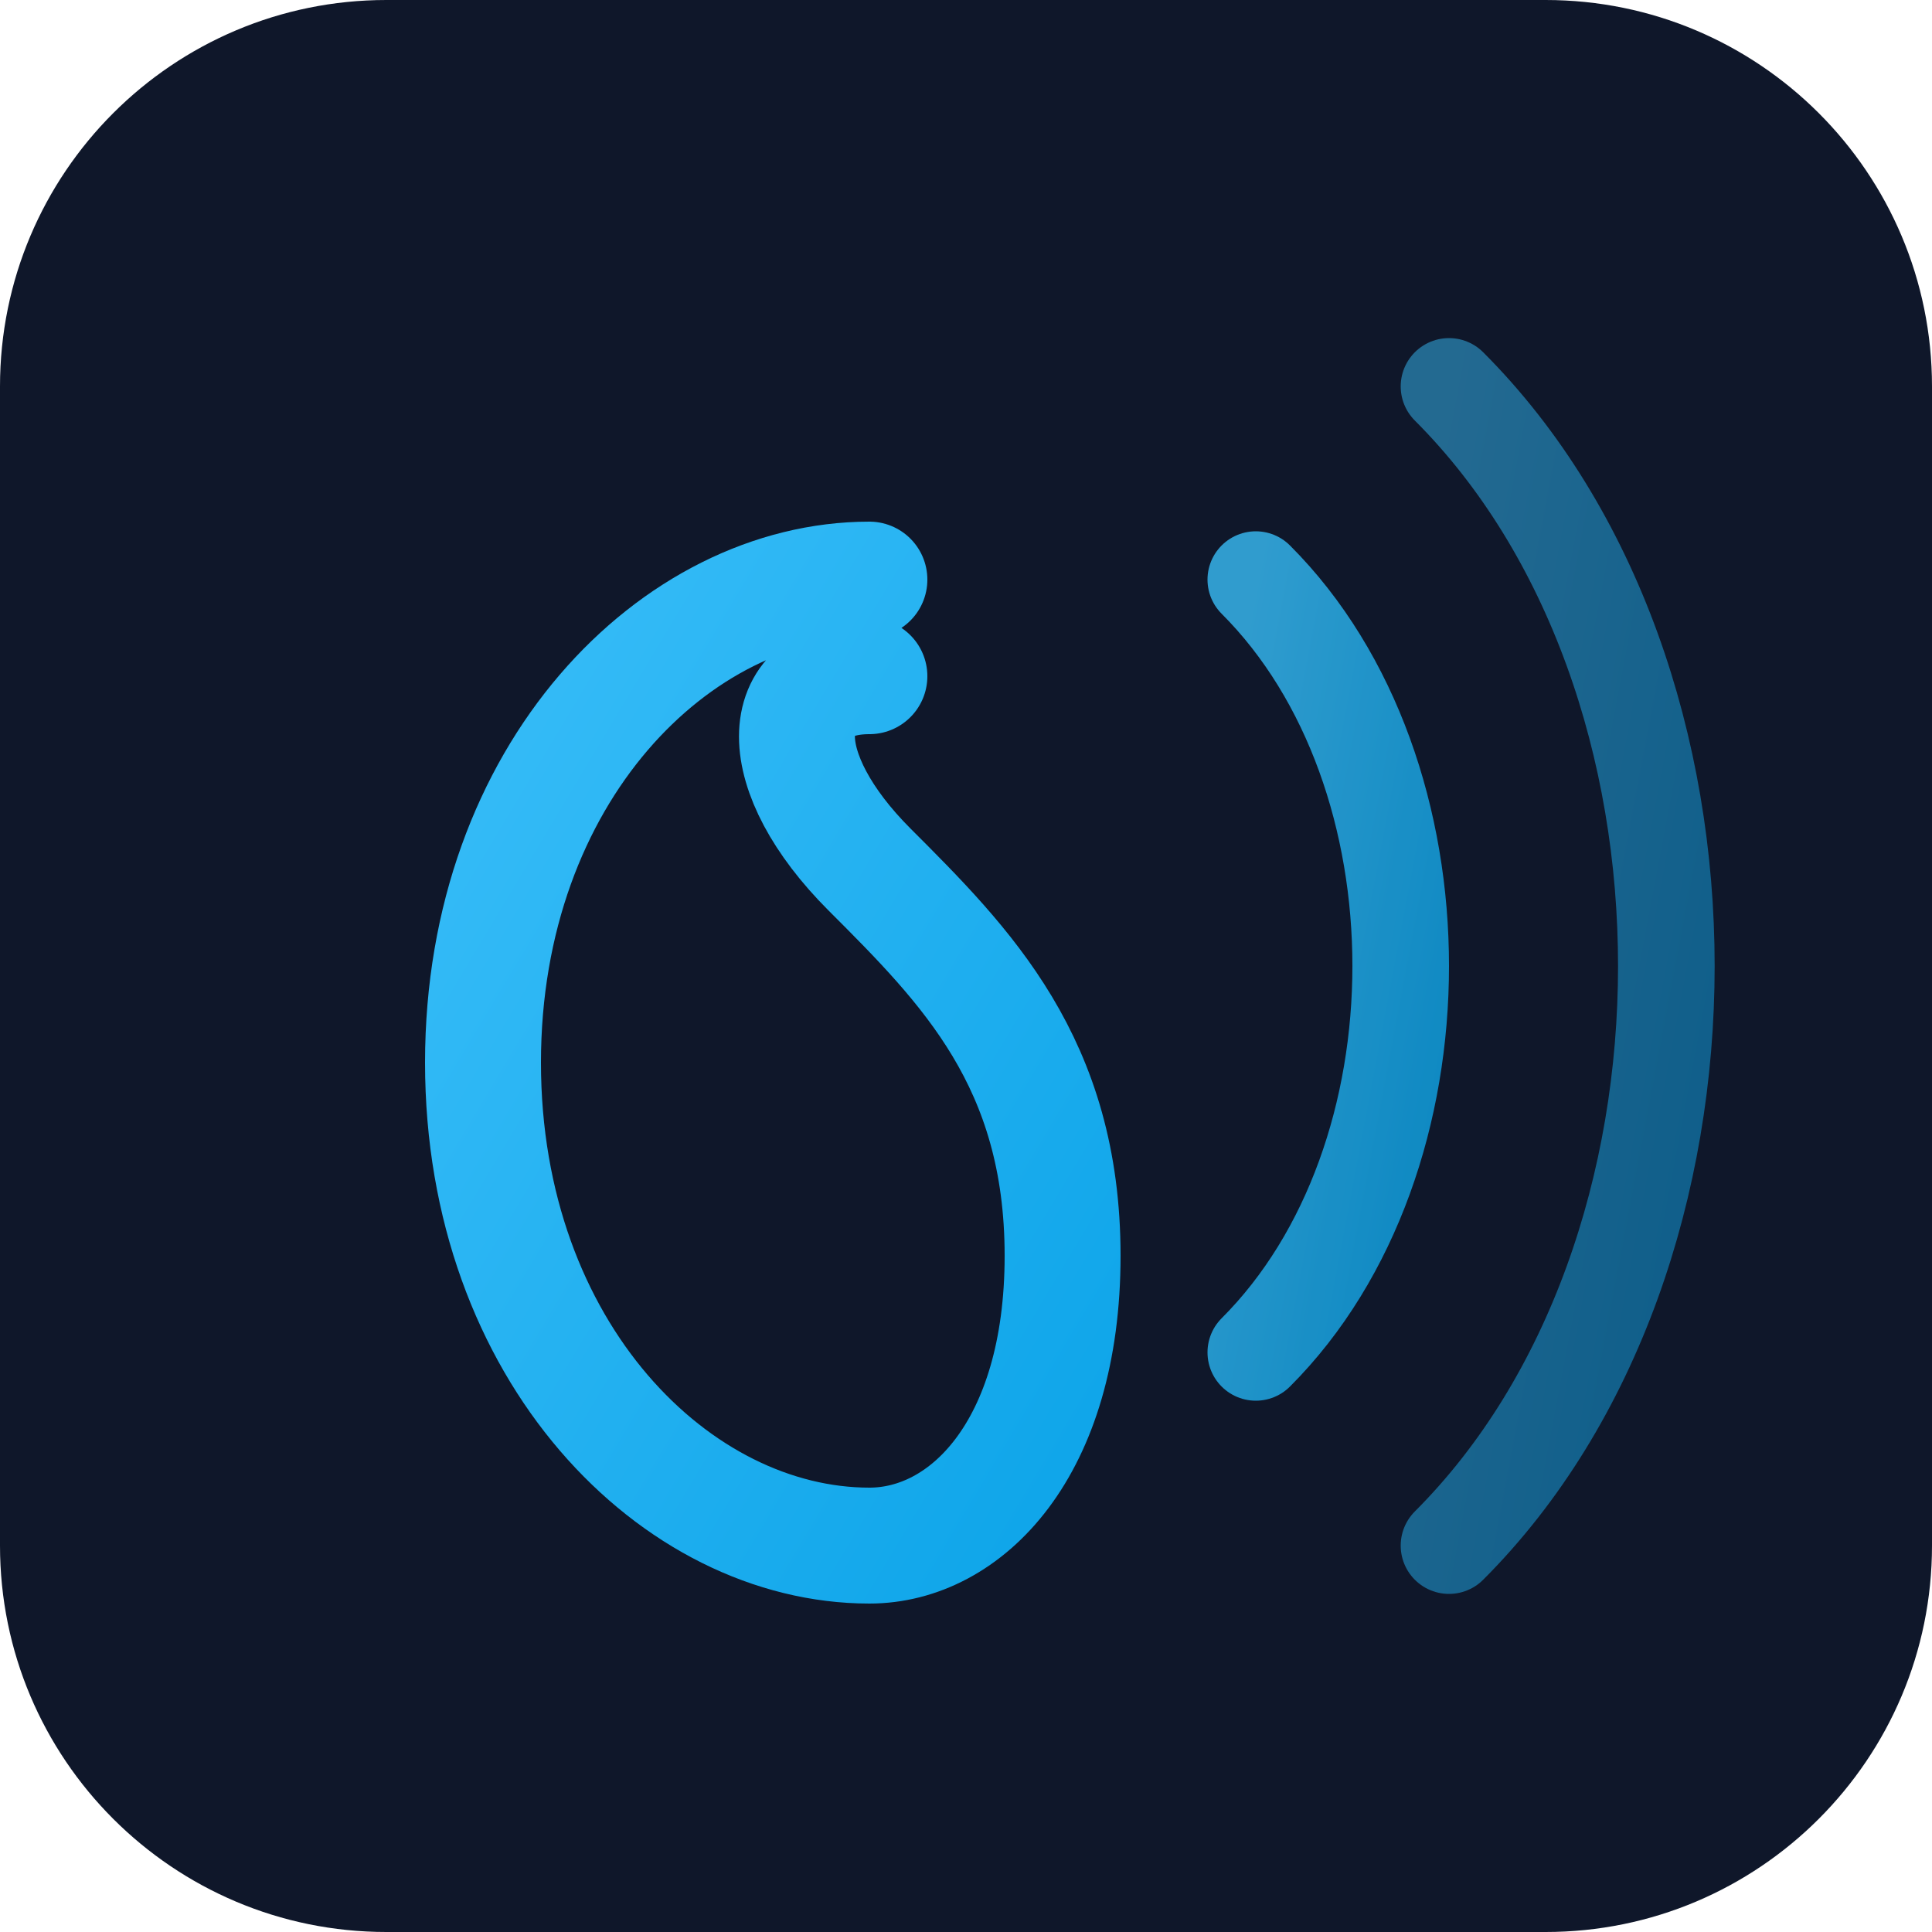
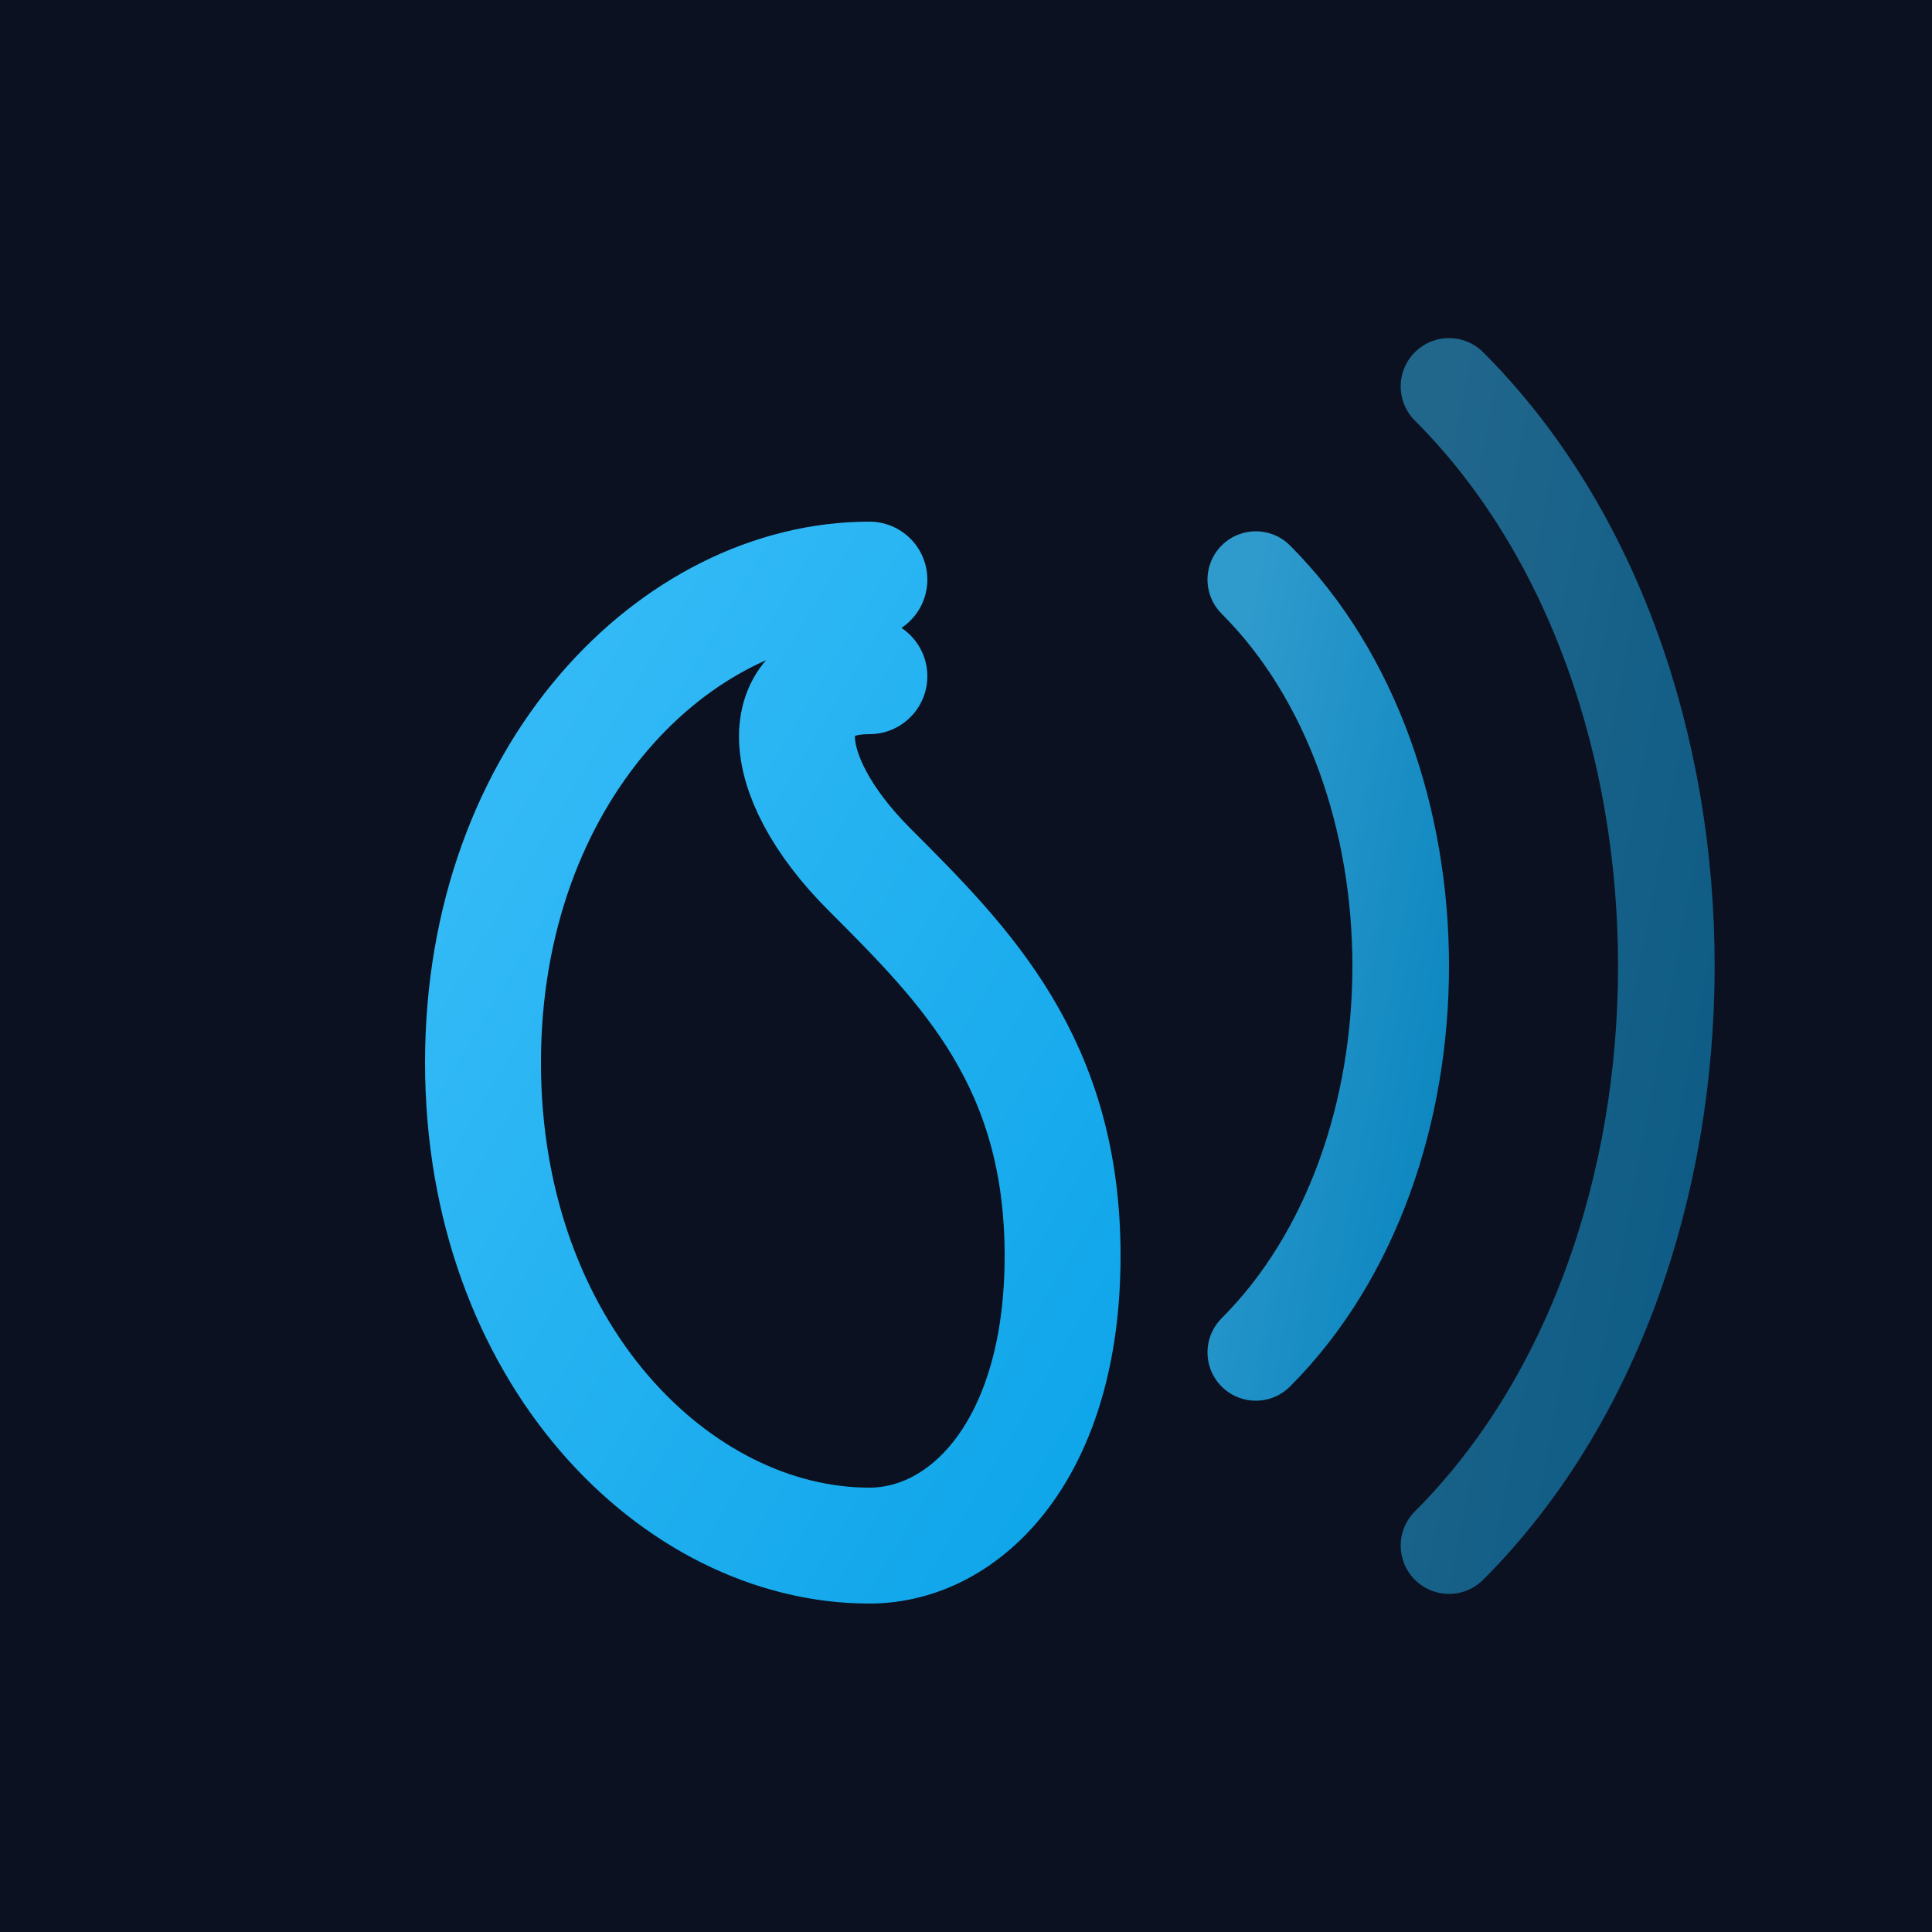
<svg xmlns="http://www.w3.org/2000/svg" width="512" height="512" viewBox="0 0 100 100">
-   <rect width="100" height="100" rx="20" fill="#0F172A" />
+   <rect width="100" height="100" fill="#0B1120" />
  <defs>
    <linearGradient id="logo-grad" x1="0%" y1="0%" x2="100%" y2="100%">
      <stop offset="0%" style="stop-color:#38bdf8;stop-opacity:1" />
      <stop offset="100%" style="stop-color:#0ea5e9;stop-opacity:1" />
    </linearGradient>
  </defs>
  <path d="M45,30 C35,30 25,40 25,55 C25,70 35,80 45,80 C50,80 55,75 55,65 C55,55 50,50 45,45 C40,40 40,35 45,35" fill="none" stroke="url(#logo-grad)" stroke-width="6" stroke-linecap="round" />
  <path d="M65,30 C75,40 75,60 65,70" fill="none" stroke="url(#logo-grad)" stroke-width="5" stroke-linecap="round" opacity="0.8" />
  <path d="M75,20 C90,35 90,65 75,80" fill="none" stroke="url(#logo-grad)" stroke-width="5" stroke-linecap="round" opacity="0.5" />
</svg>
